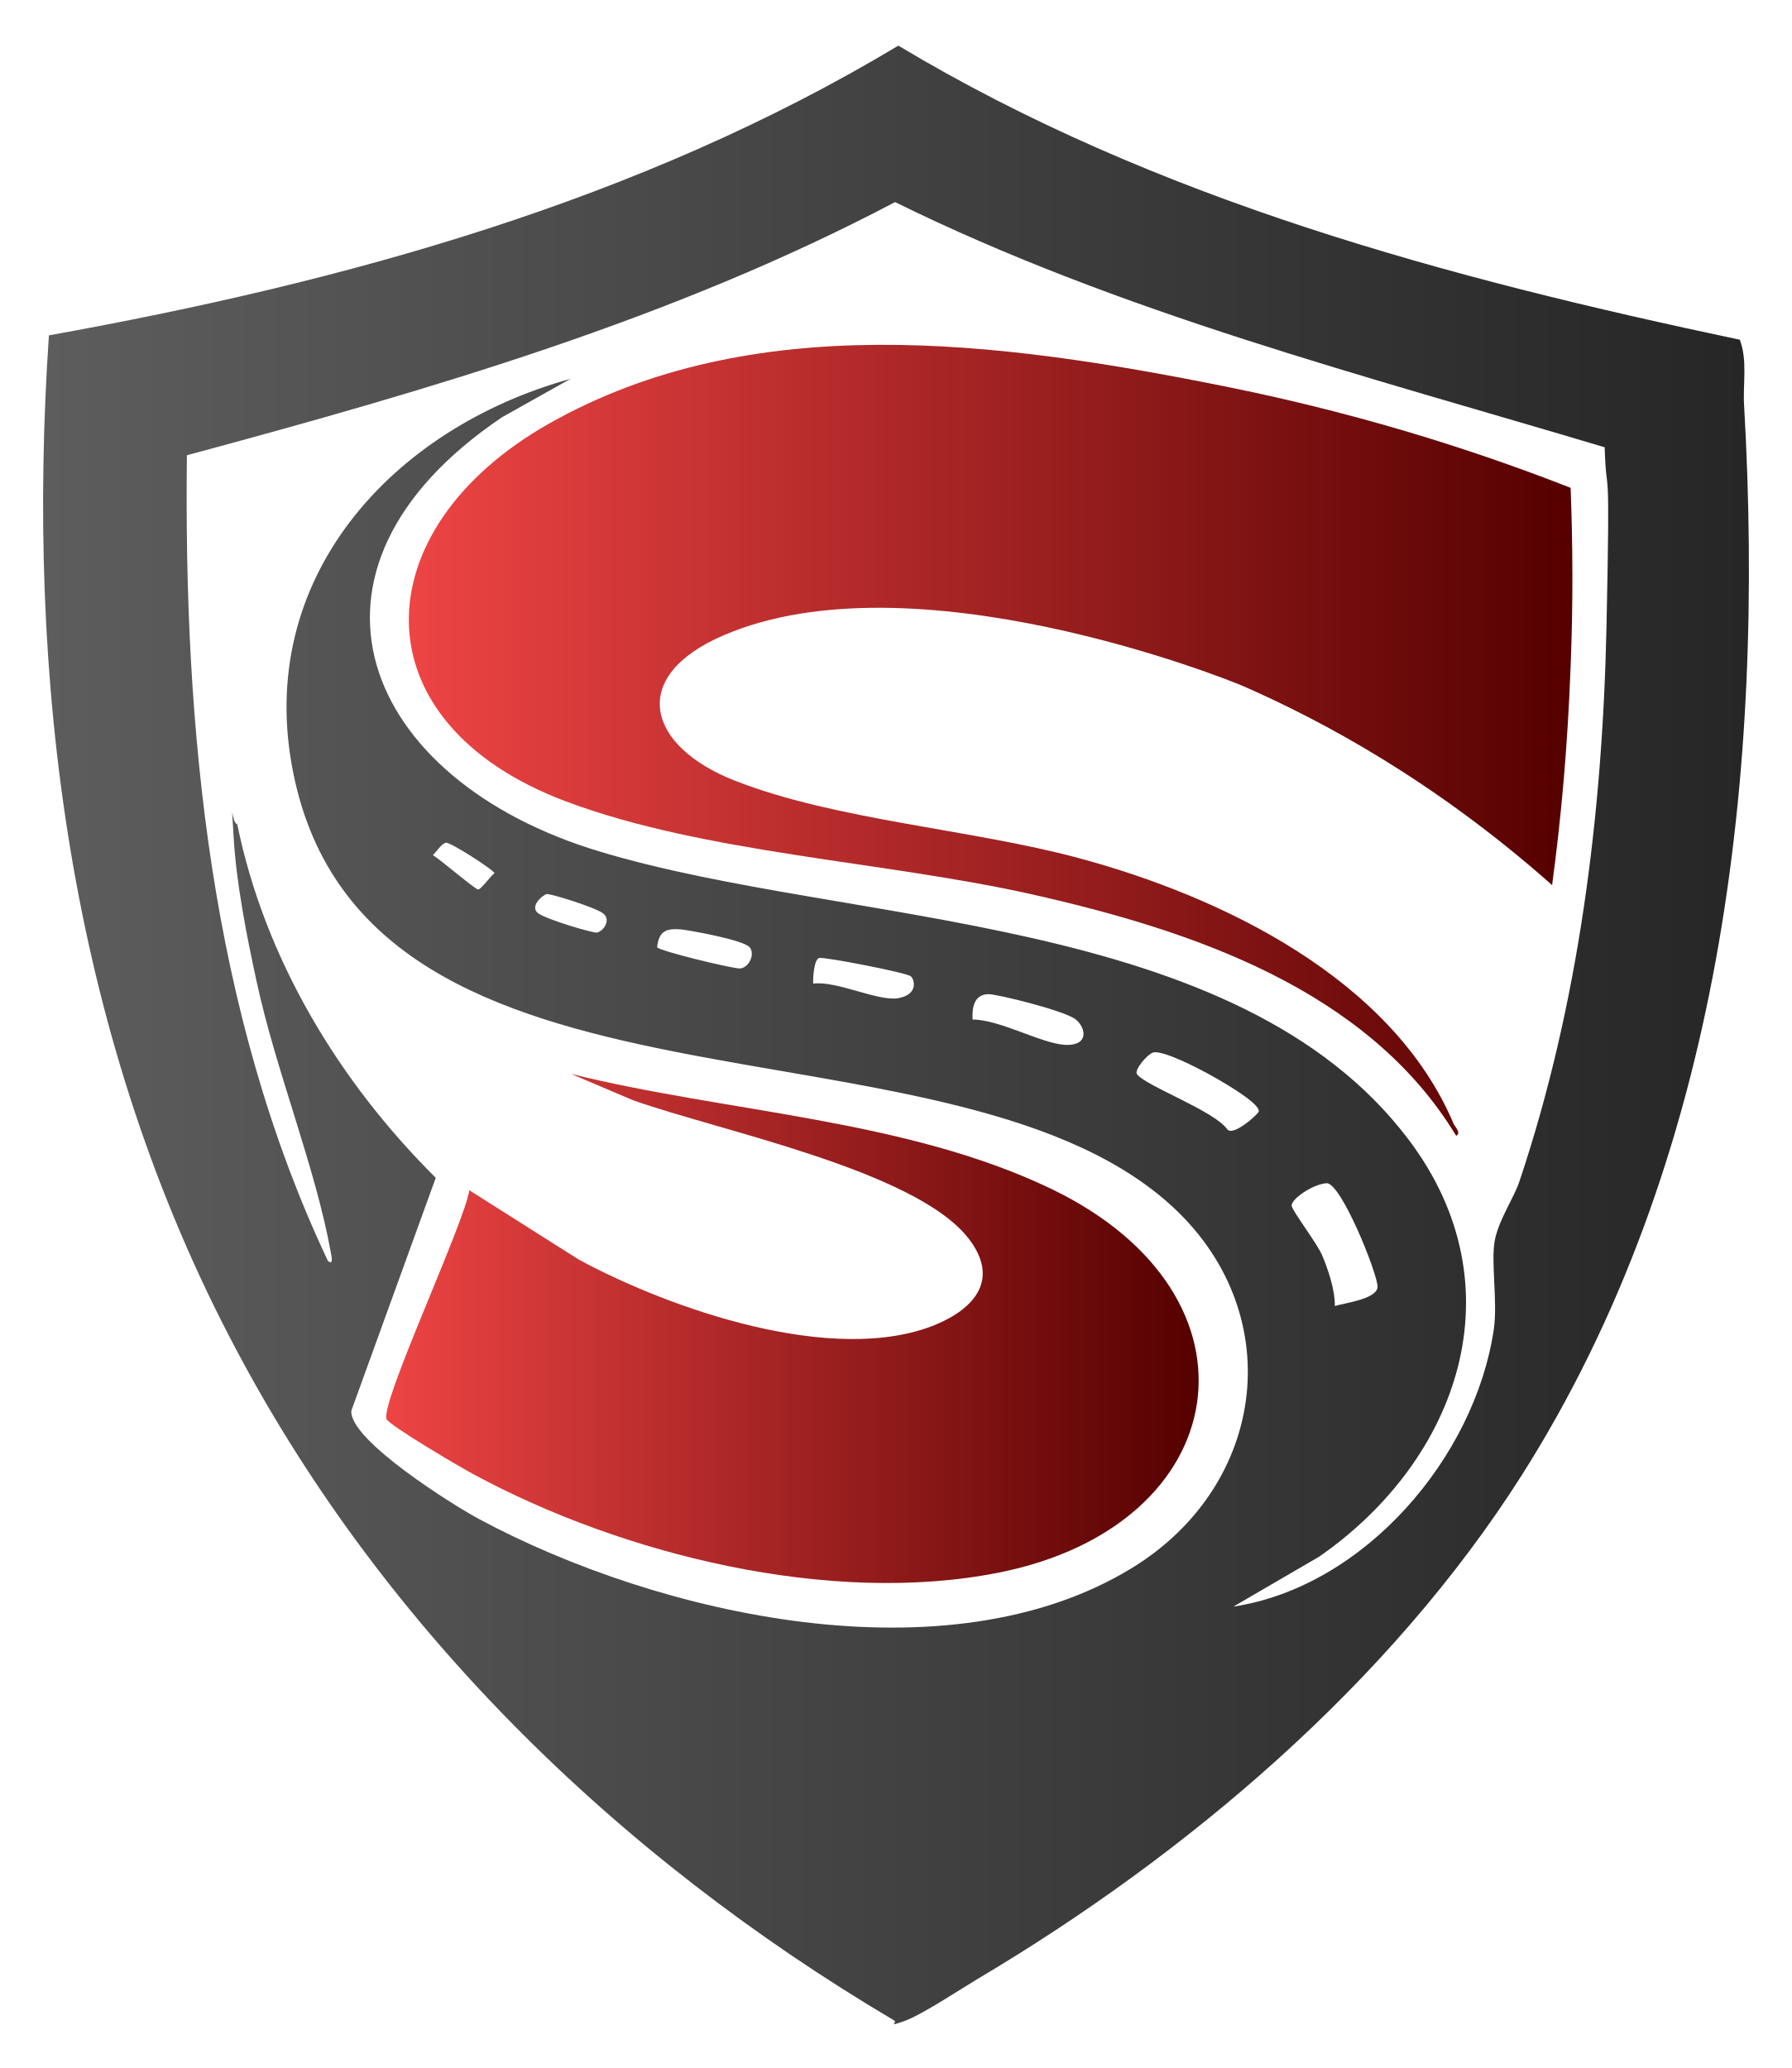
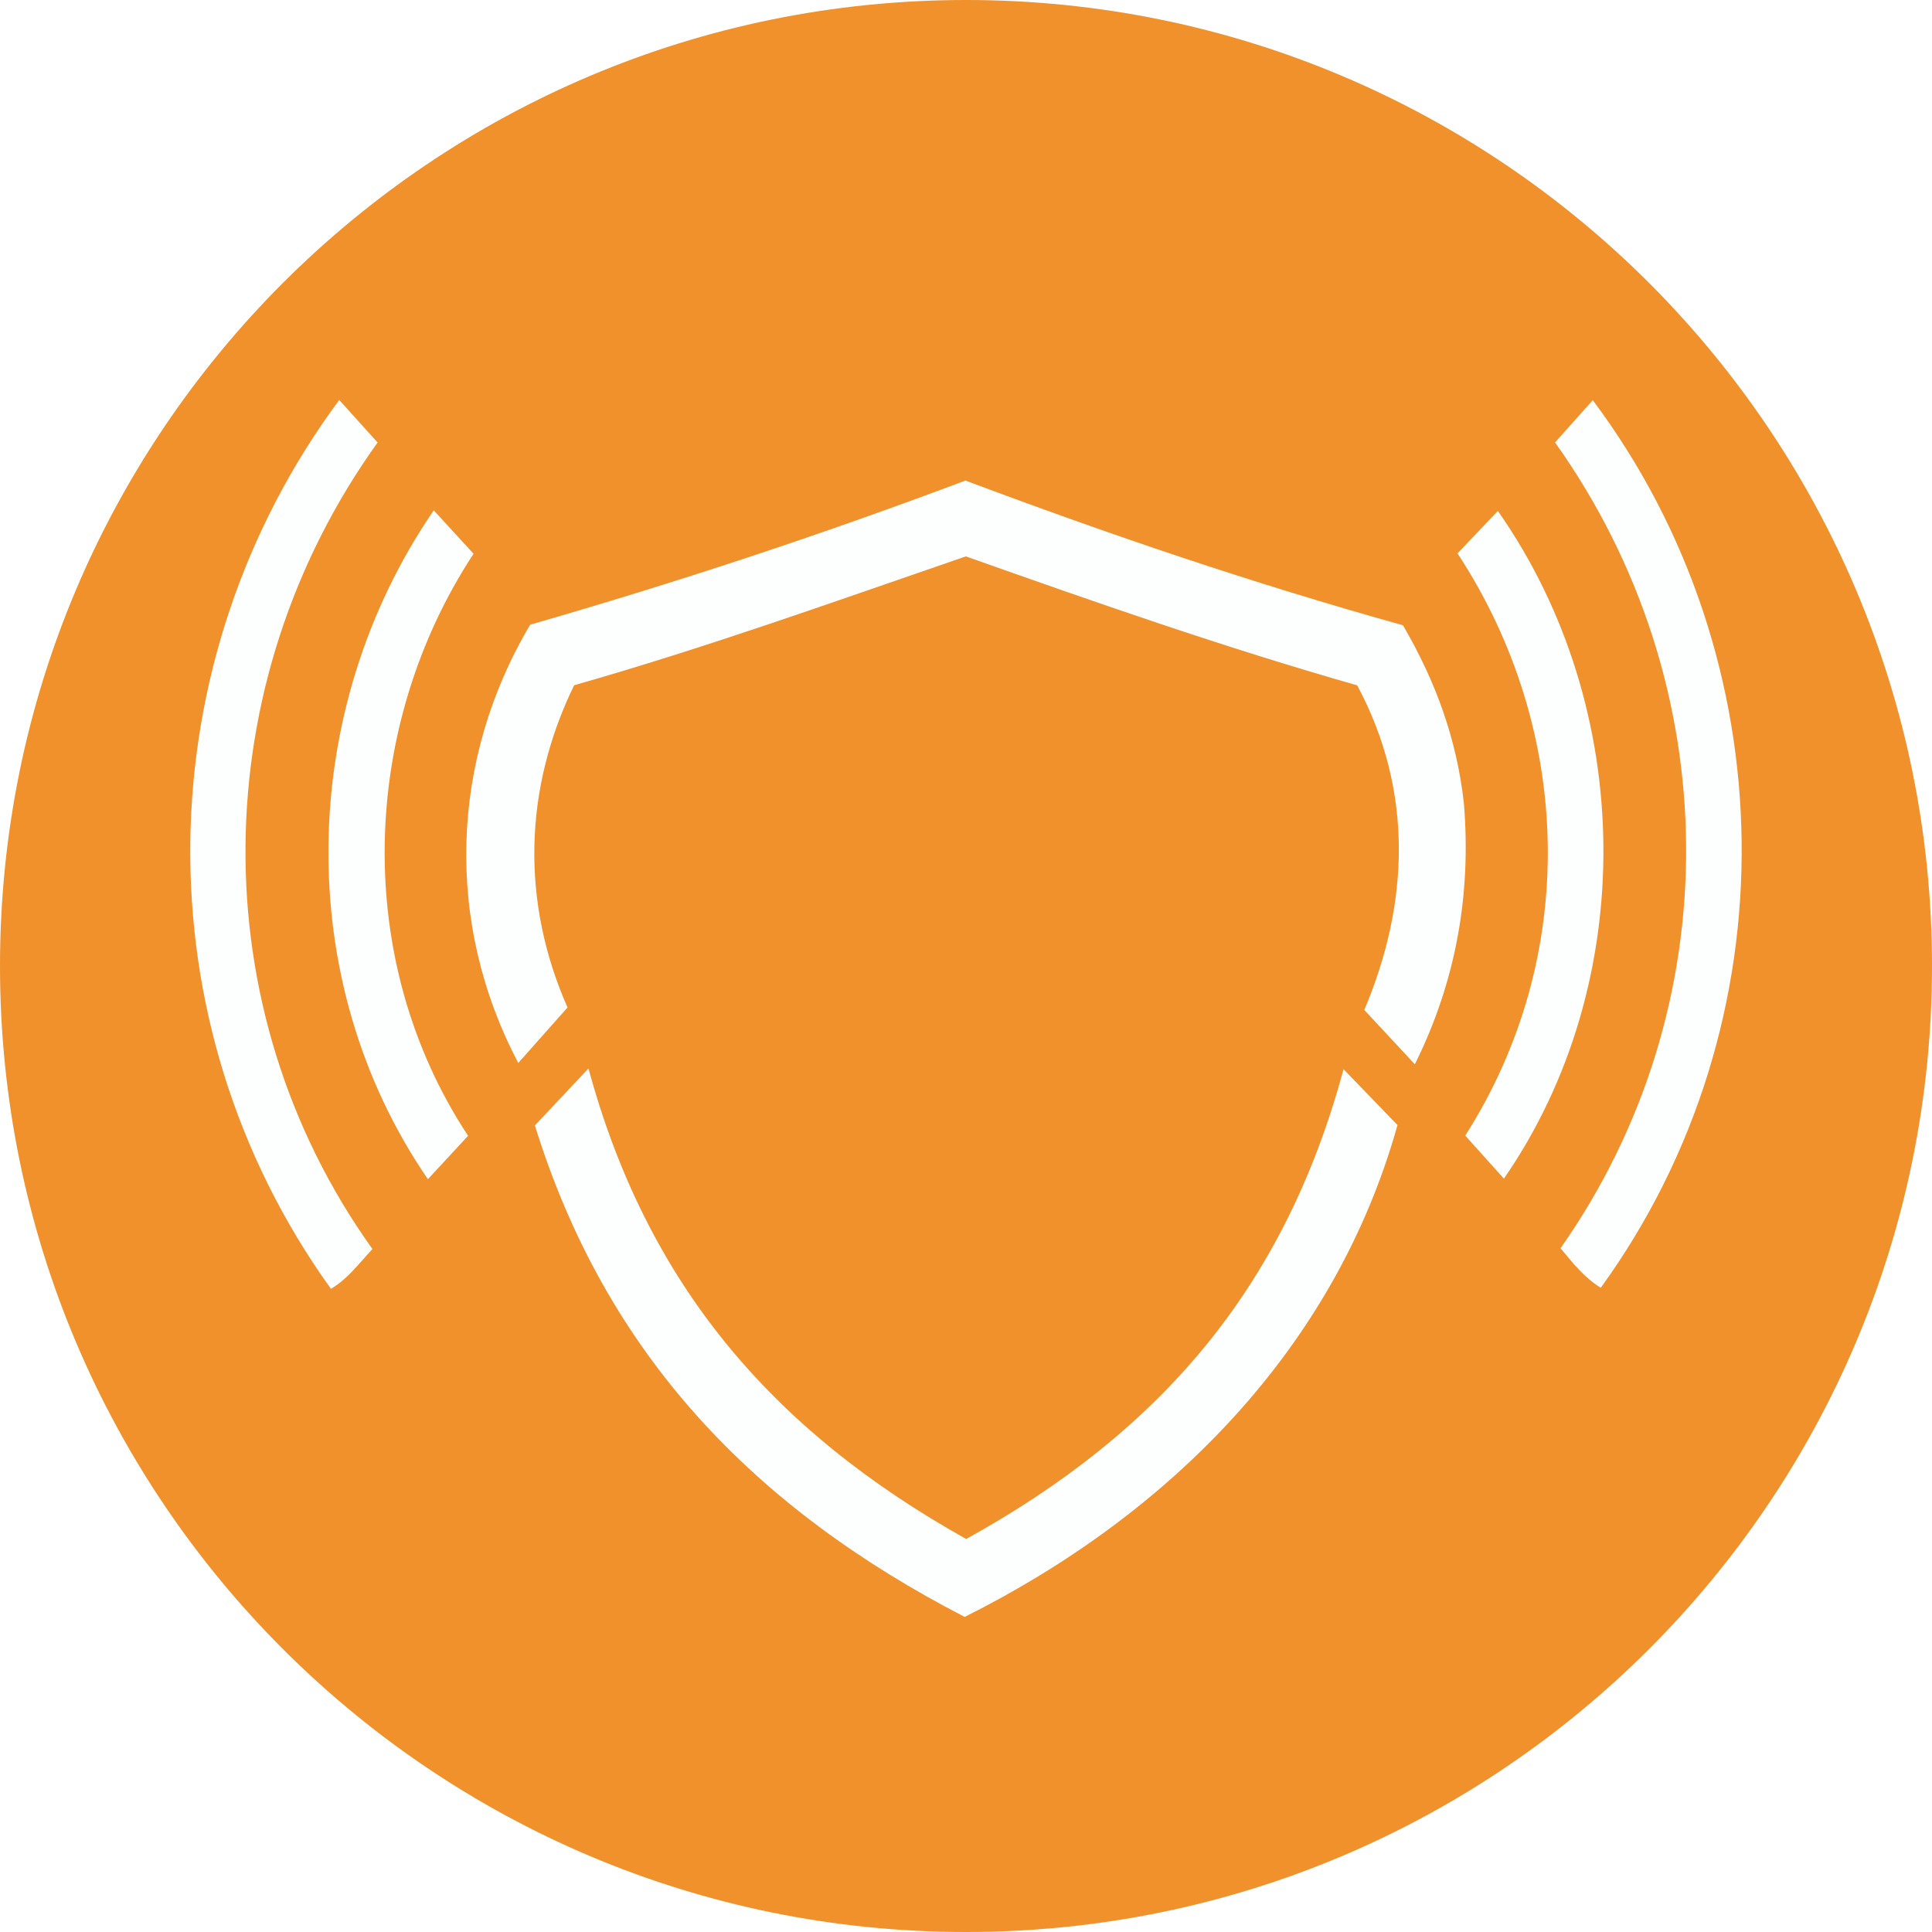
- <svg xmlns="http://www.w3.org/2000/svg" xmlns:xlink="http://www.w3.org/1999/xlink" id="Layer_1" version="1.1" viewBox="0 0 494.7 571">
+ <svg xmlns="http://www.w3.org/2000/svg" id="Layer_1" version="1.1" viewBox="0 0 1024 1024">
  <defs>
    <style>
      .st0 {
-         fill: url(#linear-gradient);
-         stroke: #000;
-         stroke-miterlimit: 10;
+         fill: #283a66;
      }

      .st1 {
-         fill: url(#linear-gradient2);
+         fill: #f0912b;
      }

      .st2 {
-         fill: url(#linear-gradient1);
+         display: none;
      }

      .st3 {
-         fill: url(#linear-gradient3);
+         fill: #fdfefe;
      }
    </style>
-     <linearGradient id="linear-gradient" x1="32.6" y1="258.9" x2="464.9" y2="258.9" gradientUnits="userSpaceOnUse">
-       <stop offset="0" stop-color="#fff" />
-       <stop offset="1" stop-color="#fff" />
-     </linearGradient>
-     <linearGradient id="linear-gradient1" x1="482.8" y1="285.5" x2="11.9" y2="285.5" gradientUnits="userSpaceOnUse">
-       <stop offset="0" stop-color="#262626" />
-       <stop offset="1" stop-color="#5d5d5d" />
-     </linearGradient>
-     <linearGradient id="linear-gradient2" x1="112.8" y1="204.4" x2="434.1" y2="204.4" gradientUnits="userSpaceOnUse">
-       <stop offset="0" stop-color="#e44" />
-       <stop offset="1" stop-color="#500" />
-     </linearGradient>
-     <linearGradient id="linear-gradient3" x1="106.5" y1="366.9" x2="330.8" y2="366.9" xlink:href="#linear-gradient2" />
  </defs>
-   <path class="st0" d="M32.6,111.8l56.3-6.3,30.6-19.6,56.8-20.9,48.2-23.4,20.2-6.3,19,7,29.1,5.7,58.9,19.6,41.1,12.7,36.1,15.1,32.9,14,3.2,50.6-2.5,36.7-1.3,24-10.1,60.9-7.3,22.6-9.6,39.5-2.7,23.2-10.8,24-13.9,24.7-34.8,33.8-65.2,33.3h-84.8l-59.5-25.9-34.4-23.4-28.9-20.9-10.8-27.2-25.9-47.5-14.6-62s-6.3-26.8-7.6-30.2-5.1-49-5.1-49l-2.5-32.3v-52.5Z" />
-   <path class="st2" d="M480.3,93.8c2.2,5.8.8,12.2,1.2,18.3,5.8,101.4-6.2,208.3-61.5,295.4-36.3,57.1-92.3,104.6-150.1,138.9-5,3-15.7,10.1-20.4,11.7s-1.7.4-2.6-.2c-76.8-45.4-142.7-109.6-183.8-189.3C19.1,283.6,7.1,187.5,13.5,92.6c81.6-14.7,163.1-37.1,234.5-80,71,42.6,151.8,64.2,232.3,81.2ZM340.5,443.6c36.2-5.5,66.7-41.2,71.9-76.6,1.1-7.7-.9-18.9.3-24.7s5.3-11.6,6.8-16.2c16.4-49,22.9-101.4,24-153s0-33.1-.5-49.6c-66.2-19.8-133.8-37.1-195.9-67.7-61.5,32.4-128.7,51.9-195.5,69.9-.9,75.5,6.4,153.6,38.9,222.4,1.5,1.4,1.1-1,.9-1.9-4.3-24.1-15.3-50.6-20.6-75.4-2.7-12.4-5.6-27.1-6.3-39.7s-.6-3.8,1-3.5c7.6,37.2,28.1,71.1,54.8,97.6l-23.3,64.3c-.7,8.1,28.3,26.2,35.2,29.9,49.7,26.7,129.3,44.7,180.2,13.6,37.7-23,43.6-71.3,10.1-100.9-62.8-55.5-220.8-16.4-241.5-118.5-11-53.9,27.3-95.4,76.5-109l-18.9,10.6c-62.7,42.3-38.6,100.2,26.9,119.9,68.9,20.8,175.9,16.6,223.4,79.6,30.5,40.4,14,88.2-24.7,115.1l-23.7,13.8ZM123.1,232.7c-1.2.2-2.6,2.5-3.6,3.4,1.9,1.1,11.7,9.5,12.5,9.5s3.5-3.8,4.5-4.5c0-.8-12.2-8.6-13.3-8.4ZM151.1,246.8c-1.4.3-4.9,3.5-2.6,5.3s15.4,5.6,16.3,5.4c2-.5,3.9-3.6,1.7-5.3s-14.6-5.5-15.4-5.3ZM181.5,261.6c.7,1,20.4,5.8,22.7,5.8s4.4-3.7,2.8-5.8-17.1-4.8-19.1-5c-4.2-.3-6,.6-6.5,5ZM251.5,269.6c-.9-1-23.8-5.4-25.3-5.1s-1.8,5.6-1.7,7.1c6.4-.9,18,5,23.5,4s4.5-5,3.5-6ZM268.5,281.5c7.5,0,19.1,6.7,25.6,7s5.8-4.6,2.9-7-21.6-7-24.1-7c-4,0-4.6,3.8-4.4,7ZM318.2,290.7c-1.3.3-5.2,4.7-4.3,5.9,2.3,3.2,21.3,10.1,24.9,15.2,1.6,2.1,8.5-4.1,8.7-4.9.5-2.4-11.9-9.3-14.3-10.6s-12.1-6.4-14.9-5.7ZM368.5,360.6c2.6-.8,11.7-1.9,11.8-5.3s-10.1-28.9-14.1-28.6-10,4.6-9.6,6.3,7,10.3,8.4,13.6,3.6,9.4,3.5,14Z" />
-   <path class="st1" d="M428.5,244.4c-32.6-28.9-63.4-45.3-84.7-54.7-5.8-2.6-91.9-36.7-144-14.3-26.6,11.4-21.2,30.7,3.2,40.2,27.9,10.9,64.9,13.3,94.7,21.3,39.8,10.7,86.7,33.4,103.6,73.4.4.9,2.2,2.5.7,3.3-24.6-40.6-73.3-56.8-117.3-66.7-40.6-9.1-90.4-11.3-128.4-25.6-58.1-21.8-56.1-75.2-4.8-104.3,56-31.7,123.7-23,187.2-10.2,41.7,8.4,74.5,19.9,94.9,27.9.6,15.4.7,31.9,0,49.3-.8,21.7-2.6,41.8-5.1,60.3Z" />
-   <path class="st3" d="M129.5,328.6l30.3,19.2c25.4,13.7,70.4,29.4,98.4,18,11.1-4.6,17.7-12.7,9.3-23.7-14.5-19-69.2-29.9-92.7-38.3l-17.2-7.3c43,10.7,92.4,12.4,132.7,31.8,61.2,29.5,50.7,92.9-14.5,105.9-46.6,9.3-104-4.9-145.2-27.2-3.2-1.7-23.3-13.5-23.9-15.2-1.6-4.8,21.6-54.2,22.9-63.3Z" />
+   <g>
+     <circle class="st1" cx="512" cy="512" r="512" />
+     <path class="st3" d="M719.5,363.3c-71.5-20.4-138.6-44-207.6-68.4-70.1,24.1-137.1,48.2-207.6,68.3-26.8,55.1-28.2,114.8-3.5,170.8l-26.1,29.4c-39.1-74.2-36.3-160.5,6.3-232.3,78-22.5,152.7-47.1,230.7-76.4,77.3,29,153,54.7,231.9,76.7,17.5,30,28.5,60.4,32.3,94.4,3.9,47.6-3.9,93.8-26,138.3l-26.8-28.8c23.7-56,26.4-115.9-3.8-172.1h.2Z" />
+     <path class="st3" d="M740.7,596.3c-33.2,118.7-121.2,206.6-229.4,260.7-111.7-57.7-190.2-139.1-227.8-260.5l28.4-30.2c30.7,113,95.9,191.1,200.2,249.4,102.4-56.6,168.6-132.7,200-249l28.6,29.6h0Z" />
+     <path class="st3" d="M200.1,234.6c-91.7,127.7-94,299.9-2.7,427.4-7.5,8.1-13.3,16-22,21.1-102.2-142.1-98-333,4.4-471.1l20.4,22.6h0Z" />
+     <path class="st3" d="M848.5,682.6c-9-5.6-14.4-12.7-21.4-21,90.1-128.1,88.4-299-2.9-427.1l20-22.4c102.6,137,106.4,329.5,4.2,470.5h.1Z" />
+     <path class="st3" d="M251,293.5c-60.3,91.9-64.3,215.4-2.9,308.5l-21.3,23c-72.4-105.4-69.2-249.1,3.1-354.5l21.1,23h0Z" />
+     <path class="st3" d="M797.1,624.7l-20.5-22.8c60.4-94.6,57.6-214.5-4.1-308.6l21.4-22.5c73.4,104.7,74.7,250.5,3.2,353.9h0Z" />
+   </g>
+   <g class="st2">
+     <path class="st0" d="M779.1,935.3l9.6-21.7,13,5.1c6.4,2.5,20-2.6,19.7-10.5l-41.2-97.6c-2.9,8.2-1,14.3-1.9,20.8l-25.4.5.5,74.2-33,.9v-74.2l-16.3-1.8v-24.2c4.9,0,9.8.7,16.4-1-2.5-22.2,11.6-40.2,33.6-42.2,10.6-.9,20.7-.5,30.5,4.9l-6.6,24.9c-7.5-4.3-12.7-5.1-20.1-3.3-5.4,1.3-8.7,14.6-4.2,15.6l57.2-.5,26.9,64.7,27.7-65h30l-44.7,108.9c-3.2,7.9-7.8,16.7-14.7,21.9-16.3,12.3-39.3,11-57-.6v.2Z" />
+     <path class="st0" d="M238.9,878c-8.9,37.3-73.8,39.3-110.4,18.2l10.2-26.6c23.6,16.9,66.6,19.5,68.4,2.4.5-4.9-2.7-10.2-8-11.7l-34.5-9.9c-10-2.9-20.8-6.3-27.6-14.4-8.5-10.2-9.2-23.9-4.6-36.6,12.3-33.7,67.2-35.7,101.4-17.8l-9.5,26.7c-23.7-13.5-60.3-15.6-61.3,2.5-.3,5.5,3.8,9.7,9.4,11.2l30.4,8.1c10.3,2.7,20.7,6.2,28.3,13.8,8.9,9,10.7,21.3,7.6,34.2h.2Z" />
+     <path class="st0" d="M412.9,832l-.3,74.8h-32.1v-74.3l-16-.7v-24.8c6.3,0,10.7.7,16.6-.9-2.4-22,11.5-39.6,32.8-42.1,11.3-1.3,22.8-1.3,32.2,5.3l-6.8,23.8c-7.8-3.8-13.9-5.2-21.4-2.3-4,1.5-7.8,11.9-3.7,14.5,6.6,3.9,16.3,1,24.4,1.5l.3,24.8-25.9.3h-.1Z" />
+     <path class="st1" d="M629.3,880l9.1,21.1c-15.4,10.4-37.5,10.2-52.8-1.8-7.1-5.6-10.5-15.3-10.6-24.1l-.3-42.4c-4.9-1.3-9.2-1.3-15.1-.9v-24.3l14.8-.6.6-25.8,32.3-.3.3,25.9h23.5v25l-23.6.2v37.4c0,5.2,1.6,9.8,4.9,11.9,4.7,2.8,9.8,2.9,16.9-1.3h0Z" />
+     <rect class="st1" x="655.1" y="805.5" width="32" height="101" transform="translate(-1.5 1.2) rotate(0)" />
+     <path class="st1" d="M669.4,793c-10.5-1-17.9-7.8-18.2-17.1-.3-9.4,7.1-17.5,17.1-18.8,12-1.5,22.1,5.9,22.7,17.1.5,11.3-8.8,20.1-21.6,18.9h0Z" />
+     <g>
+       <path class="st1" d="M528.1,873.8l15.9,17.6c-19.6,21.3-56.7,22.9-80.4,6.8-19.5-13.3-25.5-36.9-18.6-59.3,6.4-20.4,26.4-34.6,49.7-35.8,17-.9,32.7,4.9,43.4,16.2,11.7,12.4,15.6,28.7,13.5,45.8l-76.5.4c2.9,9.2,10.2,15.2,19.6,17.2,11.9,2.6,23.7-1.1,33.4-8.9h0ZM521.8,846.7c-3.1-12.3-13.2-19-24.5-18.6-10,.3-19.5,6.9-22.5,18.6h47Z" />
+       <path class="st3" d="M521.8,846.7h-47c3-11.8,12.5-18.3,22.5-18.6,11.3-.4,21.4,6.3,24.5,18.6Z" />
+     </g>
+     <g>
+       <path class="st0" d="M318.9,896.9c-14.1,17.8-49.8,15.1-61.5-1.8-5.7-8.2-6.7-18.5-3.2-27.9,7.9-21.6,38.8-19.8,63.5-20.4.2-9.4-6.7-15.5-15.1-16.9-12.4-2.1-24.1.9-35.5,8.2l-9.7-23.2c20-12.1,44.5-15.4,66.8-8,15.7,5.2,26,19.1,26.3,35.4l1.1,64.9-30.9-.3c0-3.3,1-5.5-1.7-9.9h-.1ZM317.9,864.6l-23.6,1c-6.9.3-11,6.7-10.2,12.3,1,6.4,7.1,9.3,14,9.2,6.6-.2,12.2-1.9,16.3-6.3,3.7-3.9,5-10.4,3.5-16.2h0Z" />
+       <path class="st3" d="M317.9,864.6c1.6,5.8.3,12.3-3.5,16.2-4.2,4.3-9.7,6.1-16.3,6.3-6.9.2-13-2.7-14-9.2-.9-5.7,3.3-12,10.2-12.3l23.6-1h0Z" />
+     </g>
+   </g>
</svg>
